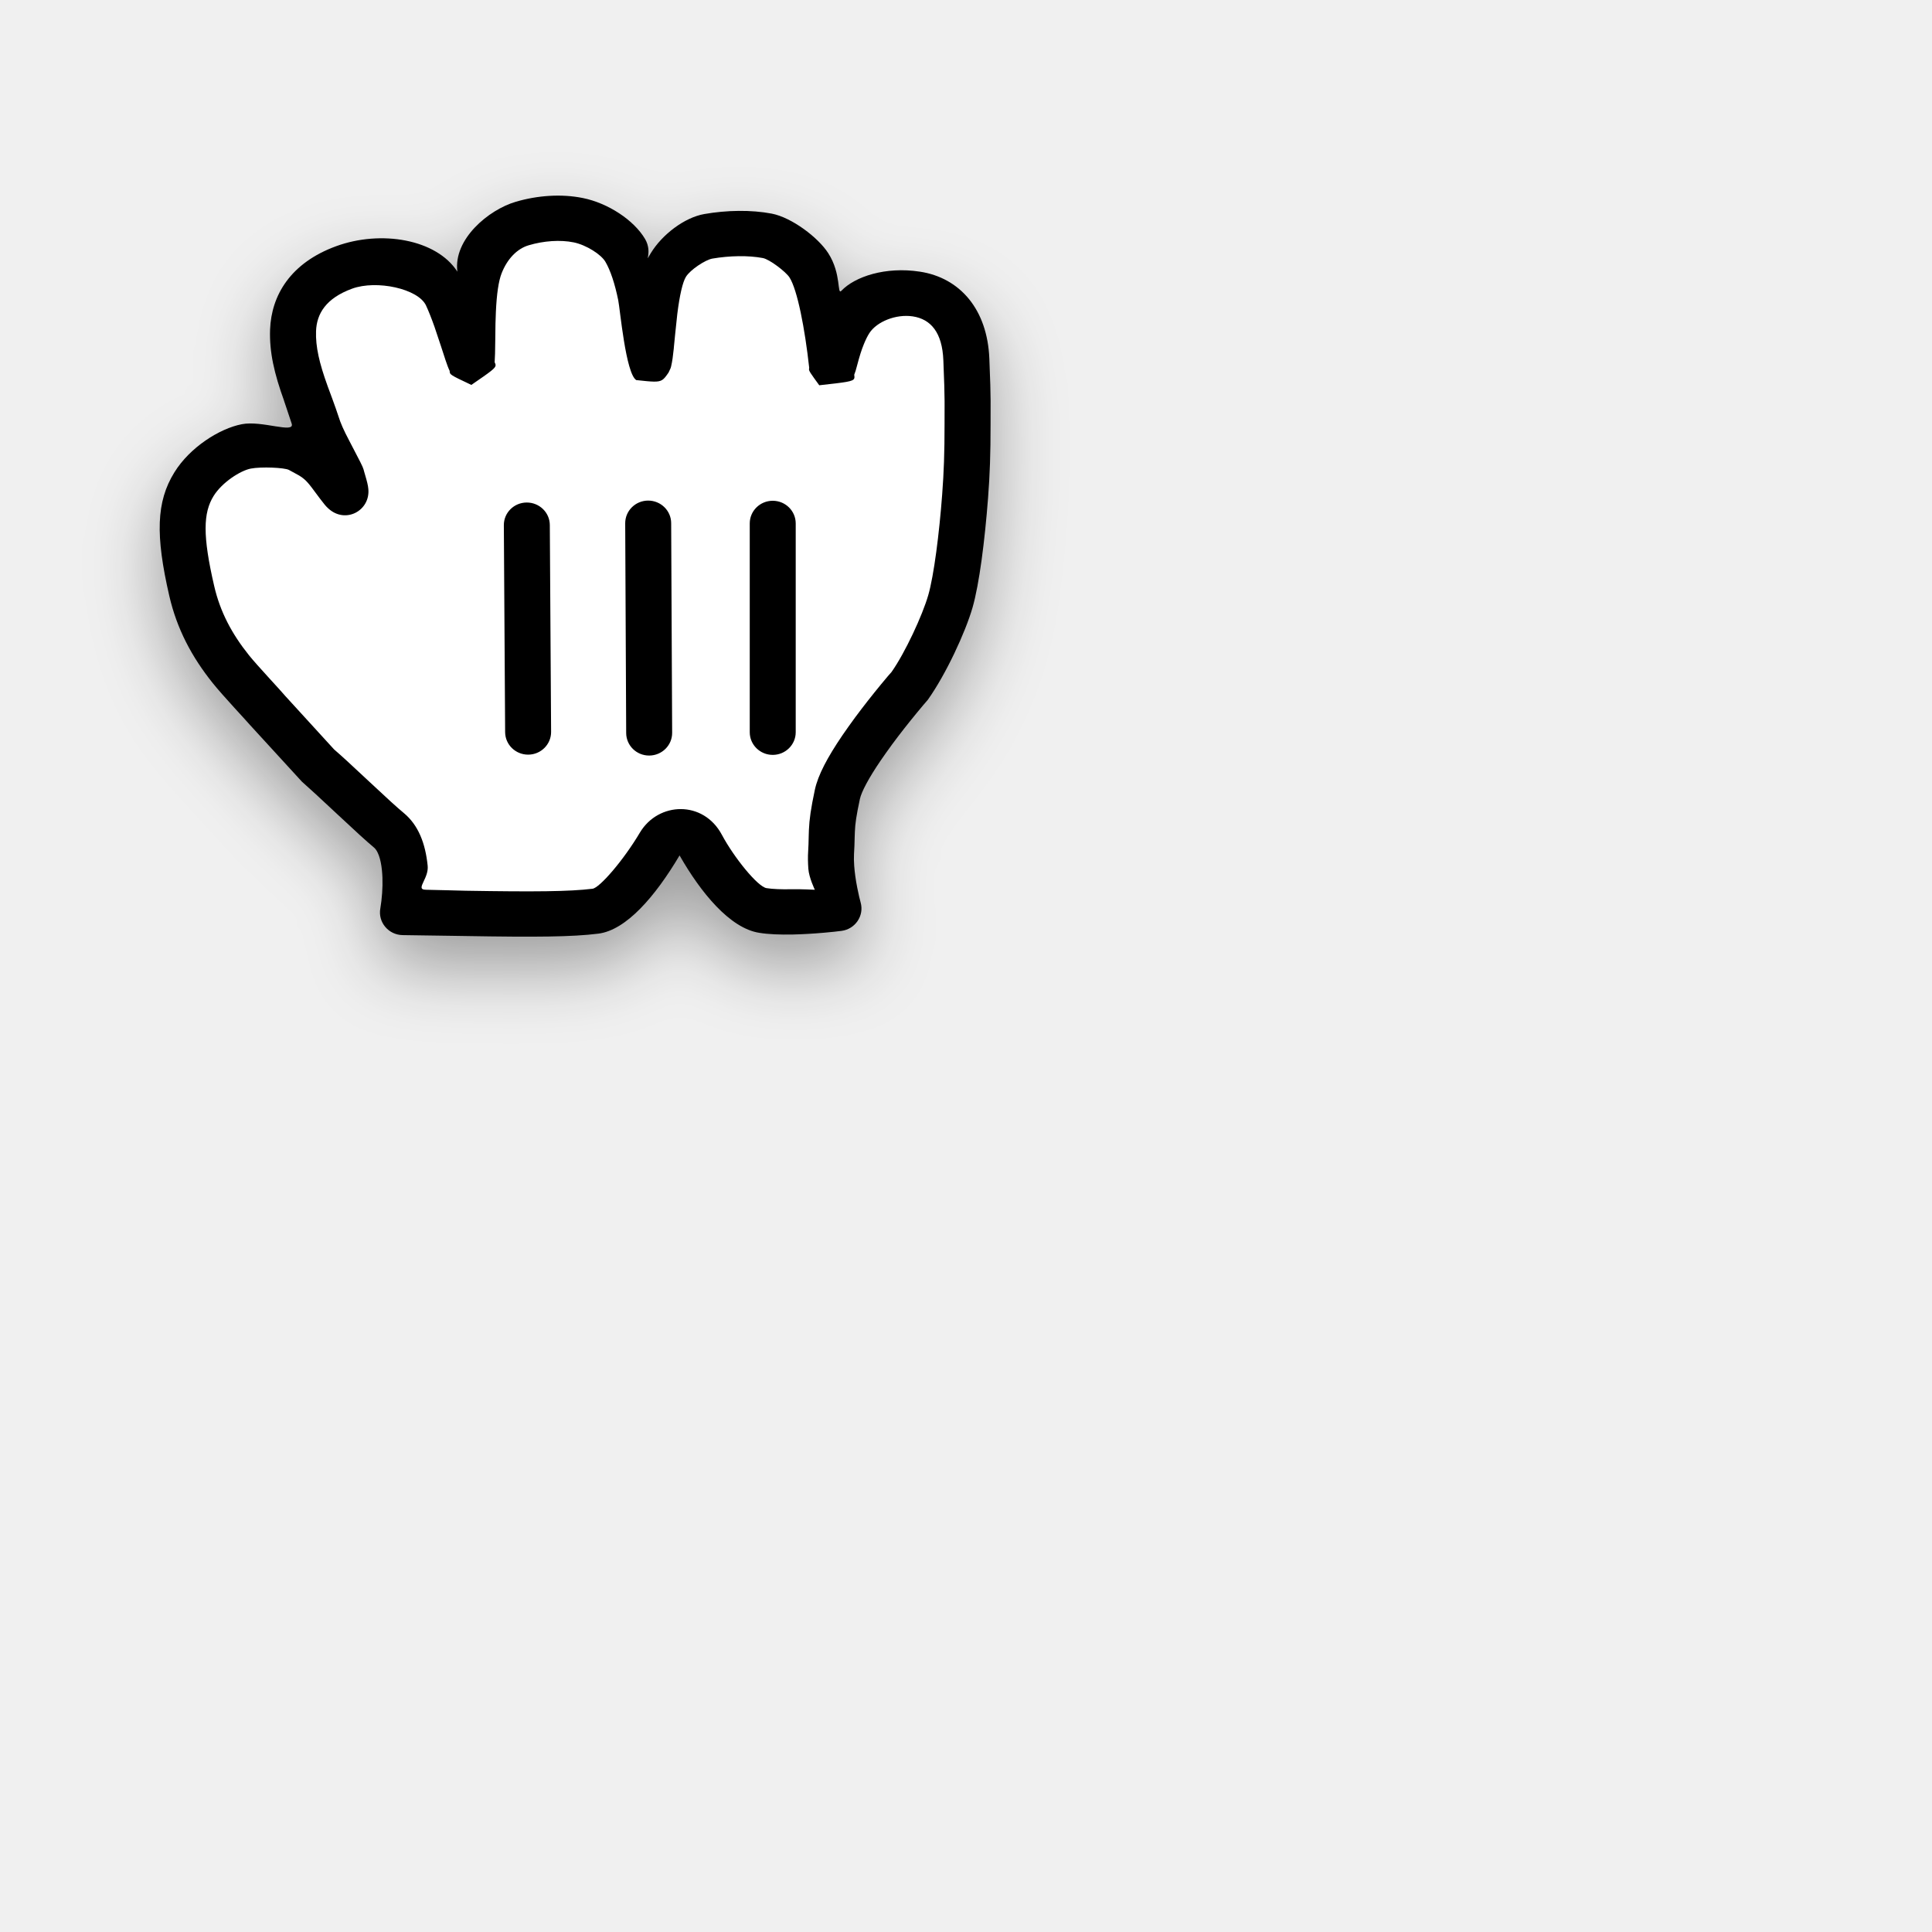
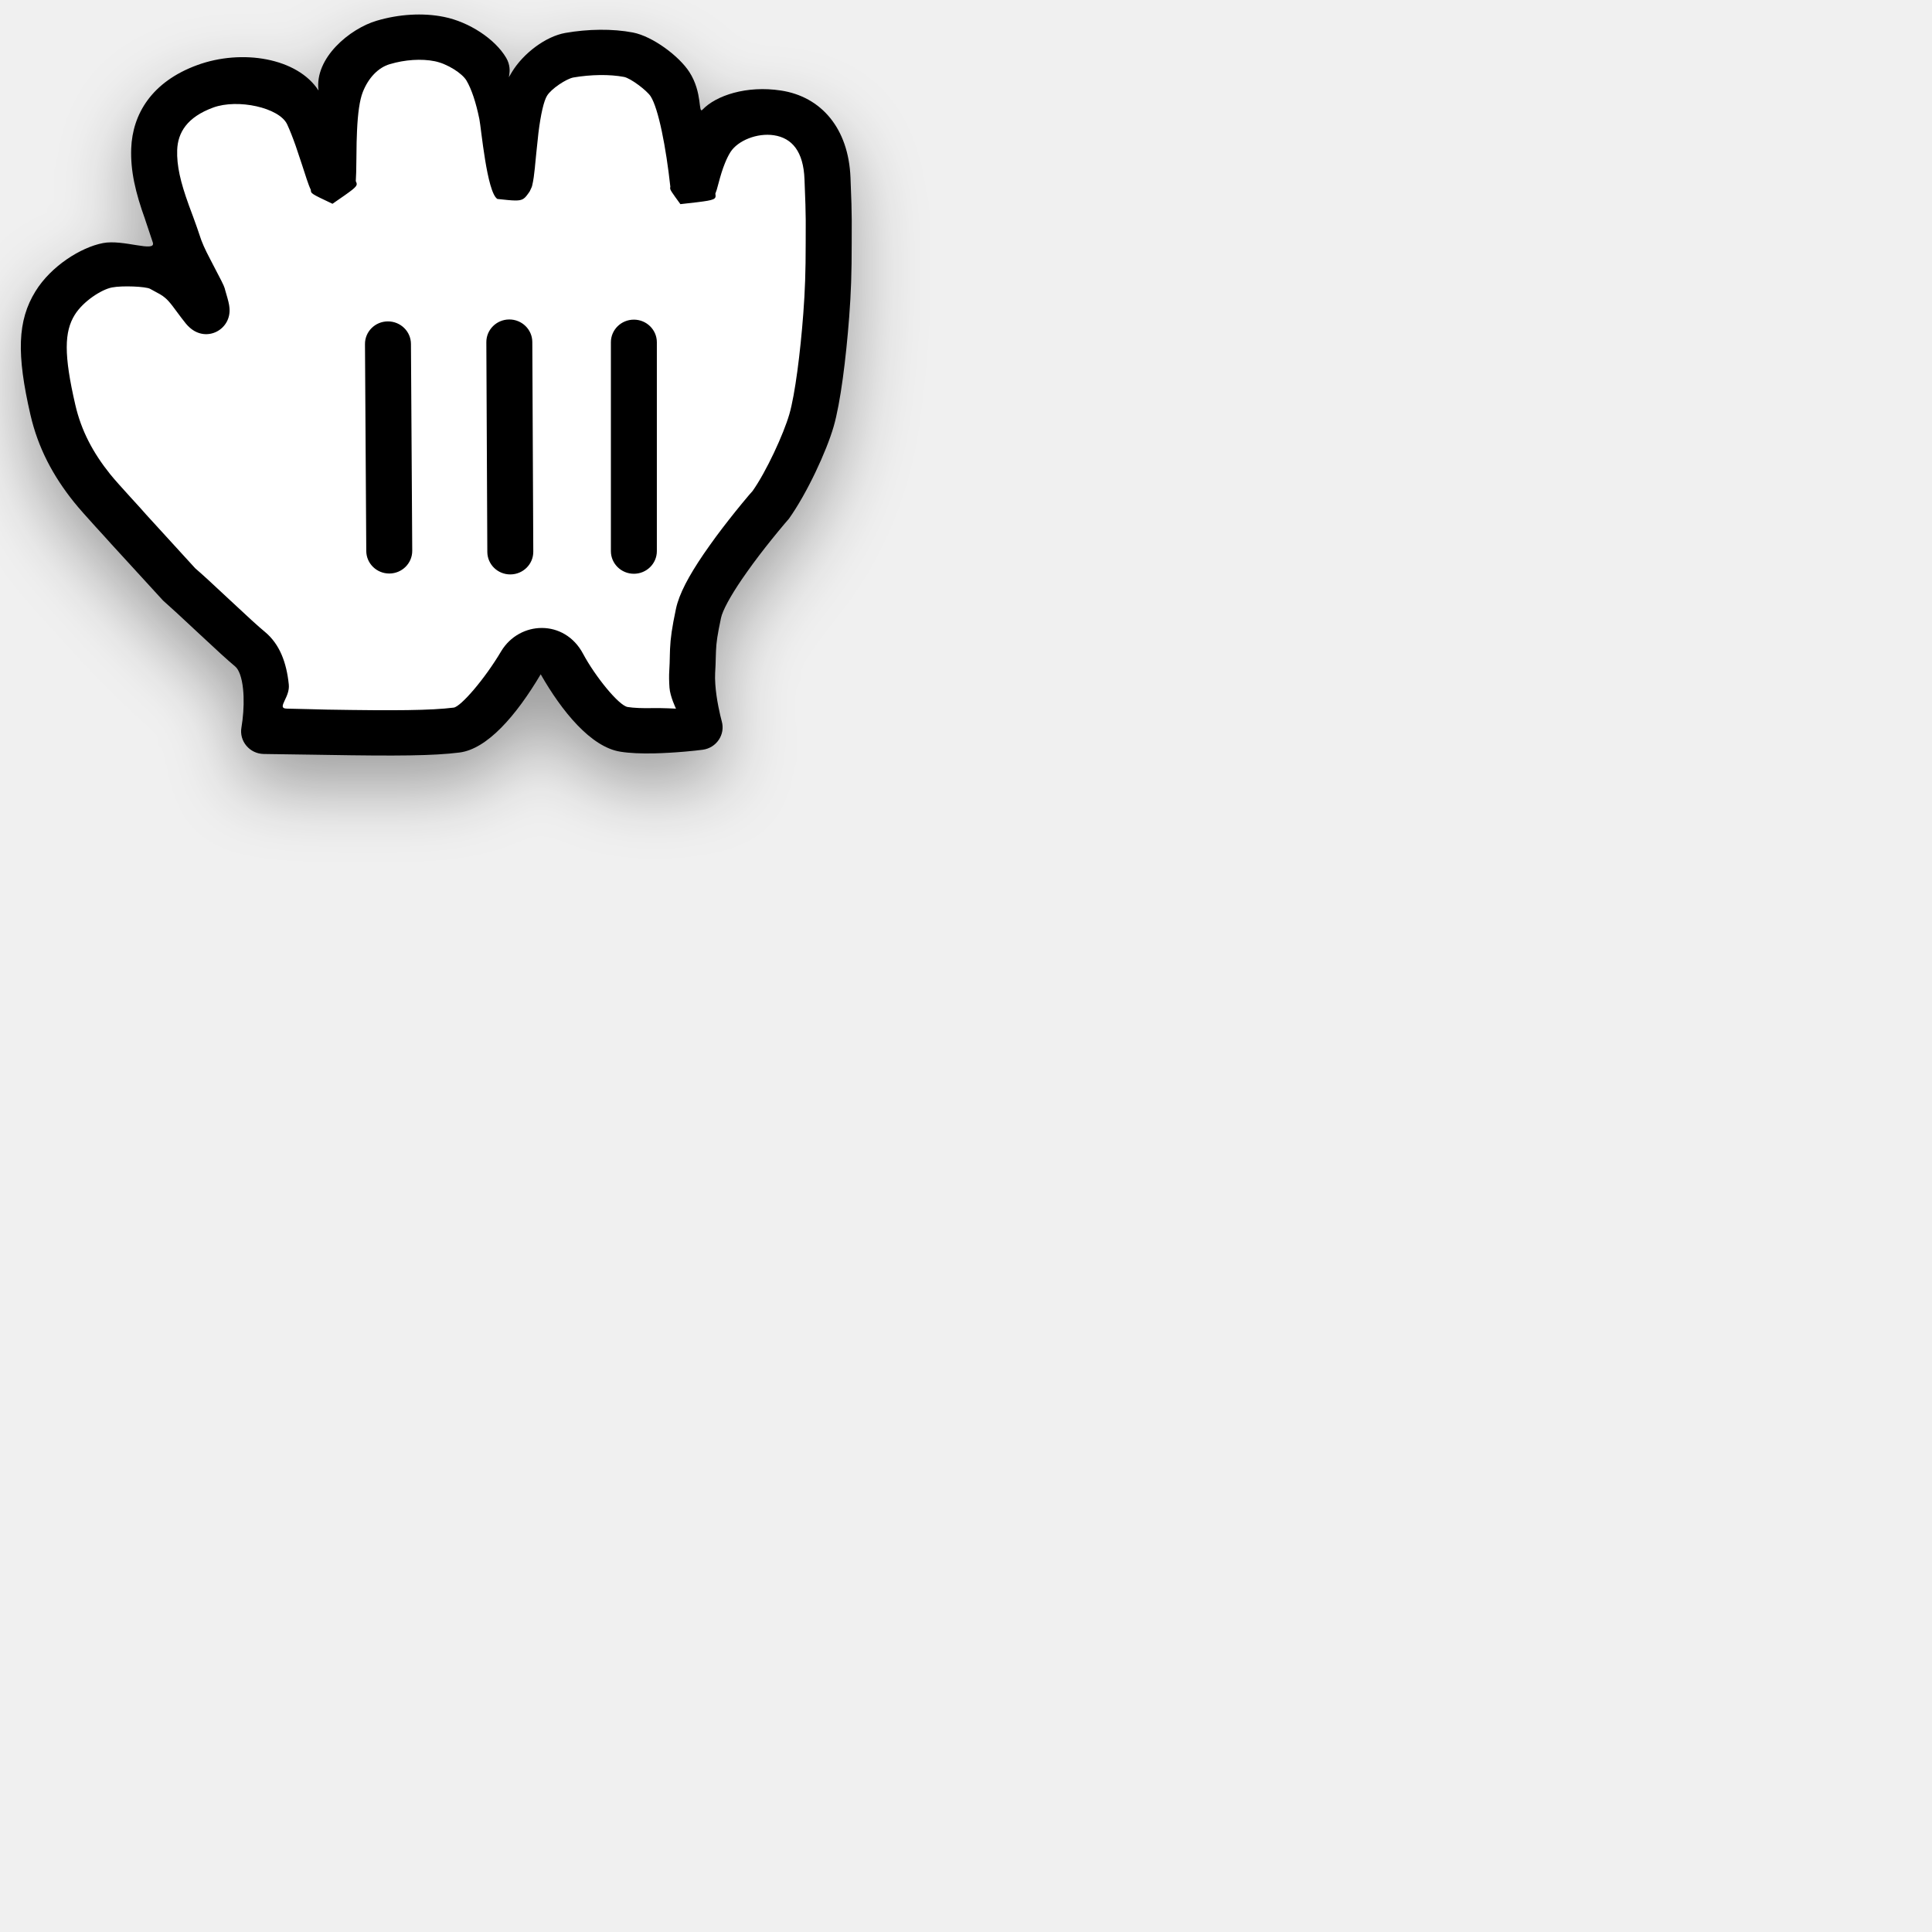
- <svg xmlns="http://www.w3.org/2000/svg" id="svg21" viewBox="6 7 32 32" version="1.1" height="32" width="32">
+ <svg xmlns="http://www.w3.org/2000/svg" id="svg21" viewBox="8.3 10 32 32" version="1.1" height="32" width="32">
  <defs id="defs5">
    <filter color-interpolation-filters="sRGB" height="1.48" width="1.48" y="-.24" x="-.24" id="a">
      <feGaussianBlur id="feGaussianBlur2" stdDeviation="1.601" />
    </filter>
    <filter height="1.227" y="-0.114" width="1.206" x="-0.103" id="filter980" style="color-interpolation-filters:sRGB">
      <feGaussianBlur id="feGaussianBlur982" stdDeviation="0.581" />
    </filter>
  </defs>
  <g id="Cursors-/-Hand" transform="matrix(1.015183,0,0,1,8.07127,9.393351)">
    <path style="filter:url(#filter980);opacity:0.35" stroke="none" fill="#000000" id="path862" d="m 3.443,2.186 c -0.743,0.276 -1.056,0.813 -1.076,1.38 -0.013,0.373 0.067,0.726 0.231,1.187 -0.026,-0.073 0.097,0.293 0.121,0.374 0.051,0.169 -0.487,-0.059 -0.814,0.007 -0.364,0.071 -0.848,0.383 -1.1,0.798 -0.296,0.485 -0.311,1.044 -0.082,2.048 0.125,0.547 0.366,1.008 0.711,1.446 0.153,0.194 0.571,0.647 0.603,0.688 l 0.849,0.941 c 0.151,0.136 0.258,0.236 0.576,0.538 0.315,0.299 0.465,0.438 0.603,0.556 0.058,0.049 0.108,0.18 0.127,0.374 0.016,0.16 0.011,0.338 -0.009,0.509 -0.007,0.059 -0.013,0.102 -0.017,0.122 -0.042,0.229 0.133,0.44 0.365,0.443 0.216,0.002 0.385,0.005 0.822,0.012 0.095,0.002 0.095,0.002 0.19,0.003 1.169,0.02 1.753,0.015 2.178,-0.039 0.454,-0.057 0.927,-0.611 1.327,-1.296 0.343,0.611 0.819,1.206 1.3,1.282 0.151,0.025 0.335,0.032 0.549,0.028 0.161,-0.004 0.331,-0.014 0.502,-0.029 0.128,-0.011 0.229,-0.023 0.29,-0.031 0.226,-0.029 0.374,-0.252 0.313,-0.471 -0.013,-0.047 -0.034,-0.135 -0.055,-0.244 -0.025,-0.128 -0.042,-0.252 -0.05,-0.366 -0.005,-0.071 -0.006,-0.136 -0.003,-0.192 0.006,-0.098 0.008,-0.153 0.011,-0.281 0.001,-0.045 0.001,-0.045 0.003,-0.085 0.005,-0.136 0.023,-0.265 0.082,-0.545 0.025,-0.12 0.147,-0.352 0.34,-0.639 0.057,-0.085 0.12,-0.174 0.186,-0.266 0.127,-0.175 0.264,-0.351 0.401,-0.52 0.082,-0.101 0.145,-0.177 0.181,-0.218 0.297,-0.424 0.613,-1.118 0.729,-1.525 0.112,-0.392 0.202,-1.125 0.254,-1.817 0.03,-0.4 0.041,-0.724 0.041,-1.23 10e-5,-0.098 10e-5,-0.098 3e-4,-0.177 4e-4,-0.111 4e-4,-0.111 2e-4,-0.207 -9e-4,-0.157 -0.006,-0.313 -0.021,-0.695 -0.031,-0.813 -0.477,-1.339 -1.134,-1.441 -0.559,-0.086 -1.059,0.082 -1.278,0.316 -0.075,0.081 0.004,-0.278 -0.216,-0.623 C 11.308,2.041 10.879,1.711 10.552,1.646 10.216,1.581 9.816,1.588 9.45,1.653 c -0.321,0.057 -0.686,0.337 -0.872,0.647 -0.124,0.207 0.039,-0.006 -0.094,-0.234 -0.182,-0.314 -0.608,-0.595 -1.014,-0.678 -0.346,-0.071 -0.742,-0.045 -1.099,0.063 -0.433,0.129 -1.018,0.615 -0.949,1.156 -0.344,-0.541 -1.25,-0.691 -1.979,-0.421 z" />
    <path d="M 2.878,0.838 C 2.134,1.114 1.822,1.651 1.801,2.218 1.788,2.591 1.868,2.944 2.032,3.405 2.006,3.332 2.129,3.697 2.154,3.778 2.204,3.947 1.667,3.72 1.34,3.786 0.976,3.857 0.492,4.169 0.24,4.583 -0.057,5.069 -0.071,5.627 0.157,6.631 0.282,7.179 0.523,7.64 0.868,8.077 1.021,8.272 1.44,8.725 1.471,8.765 l 0.849,0.941 c 0.151,0.136 0.258,0.236 0.576,0.538 0.315,0.299 0.465,0.438 0.603,0.556 0.058,0.049 0.108,0.18 0.127,0.374 0.016,0.16 0.011,0.338 -0.009,0.509 -0.007,0.059 -0.013,0.102 -0.017,0.122 -0.042,0.229 0.133,0.44 0.365,0.443 0.216,0.002 0.385,0.005 0.822,0.012 0.095,0.002 0.095,0.002 0.19,0.003 1.169,0.02 1.753,0.015 2.178,-0.039 0.454,-0.057 0.927,-0.611 1.327,-1.296 0.343,0.611 0.819,1.206 1.3,1.282 0.151,0.025 0.335,0.032 0.549,0.028 0.161,-0.004 0.331,-0.014 0.502,-0.029 0.128,-0.011 0.229,-0.023 0.29,-0.031 0.226,-0.029 0.374,-0.252 0.313,-0.471 -0.013,-0.047 -0.034,-0.135 -0.055,-0.244 -0.025,-0.128 -0.042,-0.252 -0.05,-0.366 -0.005,-0.071 -0.006,-0.136 -0.003,-0.192 0.006,-0.098 0.008,-0.153 0.011,-0.281 0.001,-0.045 0.001,-0.045 0.003,-0.085 0.005,-0.136 0.023,-0.265 0.082,-0.545 0.025,-0.12 0.147,-0.352 0.34,-0.639 0.057,-0.085 0.12,-0.174 0.186,-0.266 0.127,-0.175 0.264,-0.351 0.401,-0.52 0.082,-0.101 0.145,-0.177 0.181,-0.218 0.297,-0.424 0.613,-1.118 0.729,-1.525 0.112,-0.392 0.202,-1.125 0.254,-1.817 0.03,-0.4 0.041,-0.724 0.041,-1.23 1e-4,-0.098 1e-4,-0.098 3e-4,-0.177 4e-4,-0.111 4e-4,-0.111 2e-4,-0.207 C 13.556,3.238 13.551,3.081 13.536,2.699 13.504,1.886 13.059,1.36 12.401,1.259 11.842,1.172 11.343,1.341 11.123,1.575 11.048,1.656 11.127,1.297 10.907,0.952 10.743,0.693 10.314,0.363 9.986,0.298 9.651,0.233 9.251,0.24 8.885,0.305 8.564,0.362 8.199,0.642 8.013,0.952 7.889,1.159 8.052,0.946 7.919,0.718 7.737,0.404 7.312,0.123 6.905,0.04 6.559,-0.032 6.163,-0.005 5.806,0.103 5.372,0.232 4.788,0.718 4.857,1.259 4.513,0.718 3.606,0.567 2.878,0.838 Z" transform="translate(0.5651597,0.8469287)" id="path272" fill="#000000" stroke="none" />
    <path d="m 3.484,1.174 c 0.044,0.127 0.178,0.545 0.178,0.546 L 3.658,1.709 C 3.689,1.802 3.709,1.857 3.731,1.903 3.733,1.966 3.733,1.966 4.085,2.135 4.408,1.909 4.481,1.858 4.48,1.808 4.48,1.793 4.474,1.779 4.465,1.76 4.471,1.672 4.473,1.586 4.475,1.387 4.477,1.153 4.479,1.055 4.485,0.927 4.498,0.631 4.529,0.415 4.578,0.288 4.669,0.05 4.831,-0.122 5.021,-0.178 5.266,-0.252 5.536,-0.271 5.754,-0.226 5.961,-0.183 6.202,-0.025 6.271,0.094 6.355,0.239 6.426,0.458 6.481,0.731 6.511,0.877 6.603,1.944 6.775,2.055 7.038,2.084 7.133,2.094 7.197,2.054 7.234,2.031 7.26,1.992 7.302,1.931 7.337,1.857 7.337,1.857 7.344,1.828 7.363,1.748 7.375,1.656 7.39,1.511 7.388,1.525 7.388,1.532 7.387,1.532 7.387,1.532 7.43,1.082 7.445,0.96 7.483,0.648 7.533,0.432 7.585,0.346 7.656,0.227 7.904,0.063 8.016,0.043 8.297,-0.006 8.605,-0.012 8.842,0.034 8.951,0.056 9.213,0.258 9.275,0.354 9.404,0.557 9.527,1.203 9.597,1.852 9.596,1.859 9.594,1.866 9.594,1.872 9.592,1.905 9.616,1.938 9.761,2.141 10.202,2.091 10.31,2.079 10.331,2.029 c 0.007,-0.016 0.004,-0.036 8e-4,-0.063 0.016,-0.039 0.029,-0.083 0.046,-0.151 0.042,-0.161 0.07,-0.252 0.111,-0.355 0.029,-0.072 0.059,-0.134 0.09,-0.183 0.121,-0.19 0.434,-0.319 0.708,-0.277 0.294,0.045 0.482,0.267 0.499,0.729 0.015,0.374 0.019,0.524 0.02,0.67 10e-5,0.04 10e-5,0.063 10e-5,0.085 0,0.027 -10e-5,0.055 -3e-4,0.116 -2e-4,0.08 -2e-4,0.08 -3e-4,0.179 0,0.488 -0.011,0.794 -0.039,1.174 C 11.719,4.592 11.632,5.294 11.539,5.619 11.445,5.95 11.163,6.57 10.939,6.892 10.923,6.908 10.855,6.989 10.768,7.096 10.623,7.275 10.479,7.461 10.343,7.647 10.271,7.747 10.203,7.844 10.14,7.937 9.896,8.301 9.74,8.598 9.689,8.842 9.623,9.159 9.6,9.327 9.592,9.509 9.591,9.558 9.591,9.558 9.589,9.606 9.587,9.725 9.585,9.773 9.58,9.861 9.574,9.952 9.576,10.048 9.583,10.149 c 0.01,0.147 0.106,0.348 0.106,0.348 0,0 -0.232,-0.012 -0.374,-0.009 C 9.143,10.492 9,10.486 8.901,10.47 8.757,10.447 8.371,9.964 8.173,9.588 7.871,9.011 7.137,9.039 6.836,9.548 6.568,10.008 6.177,10.466 6.062,10.48 5.688,10.527 5.116,10.532 3.991,10.513 3.896,10.511 3.53,10.5 3.345,10.497 3.242,10.496 3.268,10.442 3.307,10.357 3.34,10.287 3.382,10.197 3.372,10.098 3.335,9.729 3.221,9.427 2.984,9.227 2.861,9.123 2.716,8.988 2.419,8.706 2.085,8.389 1.976,8.287 1.846,8.173 L 1.044,7.282 C 1.005,7.23 0.586,6.777 0.457,6.613 0.176,6.257 -0.014,5.893 -0.111,5.465 -0.301,4.633 -0.291,4.253 -0.12,3.974 0.018,3.748 0.318,3.554 0.486,3.521 0.658,3.487 1.038,3.505 1.108,3.543 1.207,3.598 1.241,3.616 1.272,3.634 1.307,3.656 1.331,3.672 1.353,3.692 1.388,3.721 1.426,3.763 1.478,3.832 1.514,3.88 1.556,3.937 1.62,4.025 1.681,4.107 1.712,4.146 1.754,4.184 2.034,4.441 2.438,4.216 2.404,3.858 2.399,3.797 2.382,3.731 2.35,3.621 2.337,3.579 2.332,3.556 2.326,3.534 2.308,3.477 2.28,3.424 2.09,3.054 2.002,2.885 1.95,2.766 1.915,2.65 1.886,2.553 1.735,2.139 1.734,2.139 L 1.739,2.152 C 1.604,1.774 1.542,1.501 1.551,1.245 1.561,0.957 1.711,0.7 2.139,0.541 2.54,0.392 3.217,0.542 3.345,0.819 3.388,0.913 3.434,1.031 3.484,1.174 Z M 6.611,7.901 C 6.612,8.108 6.78,8.275 6.987,8.274 7.194,8.273 7.362,8.105 7.361,7.897 l -0.016,-3.473 C 7.344,4.217 7.175,4.05 6.968,4.051 6.761,4.052 6.594,4.221 6.595,4.428 Z m 2.391,0.362 c -0.207,0 -0.375,-0.168 -0.375,-0.375 v -3.459 c 0,-0.207 0.168,-0.375 0.375,-0.375 0.207,0 0.375,0.168 0.375,0.375 v 3.459 c 0,0.207 -0.168,0.375 -0.375,0.375 z m -4.014,-4.18 c 0.207,-0.001 0.376,0.166 0.377,0.373 l 0.021,3.426 C 5.387,8.089 5.22,8.258 5.013,8.259 4.806,8.26 4.637,8.093 4.636,7.886 l -0.021,-3.426 C 4.613,4.253 4.78,4.084 4.987,4.083 Z" transform="translate(1.56516,1.846929)" id="path274" fill="#ffffff" fill-rule="evenodd" stroke="none" />
  </g>
</svg>
